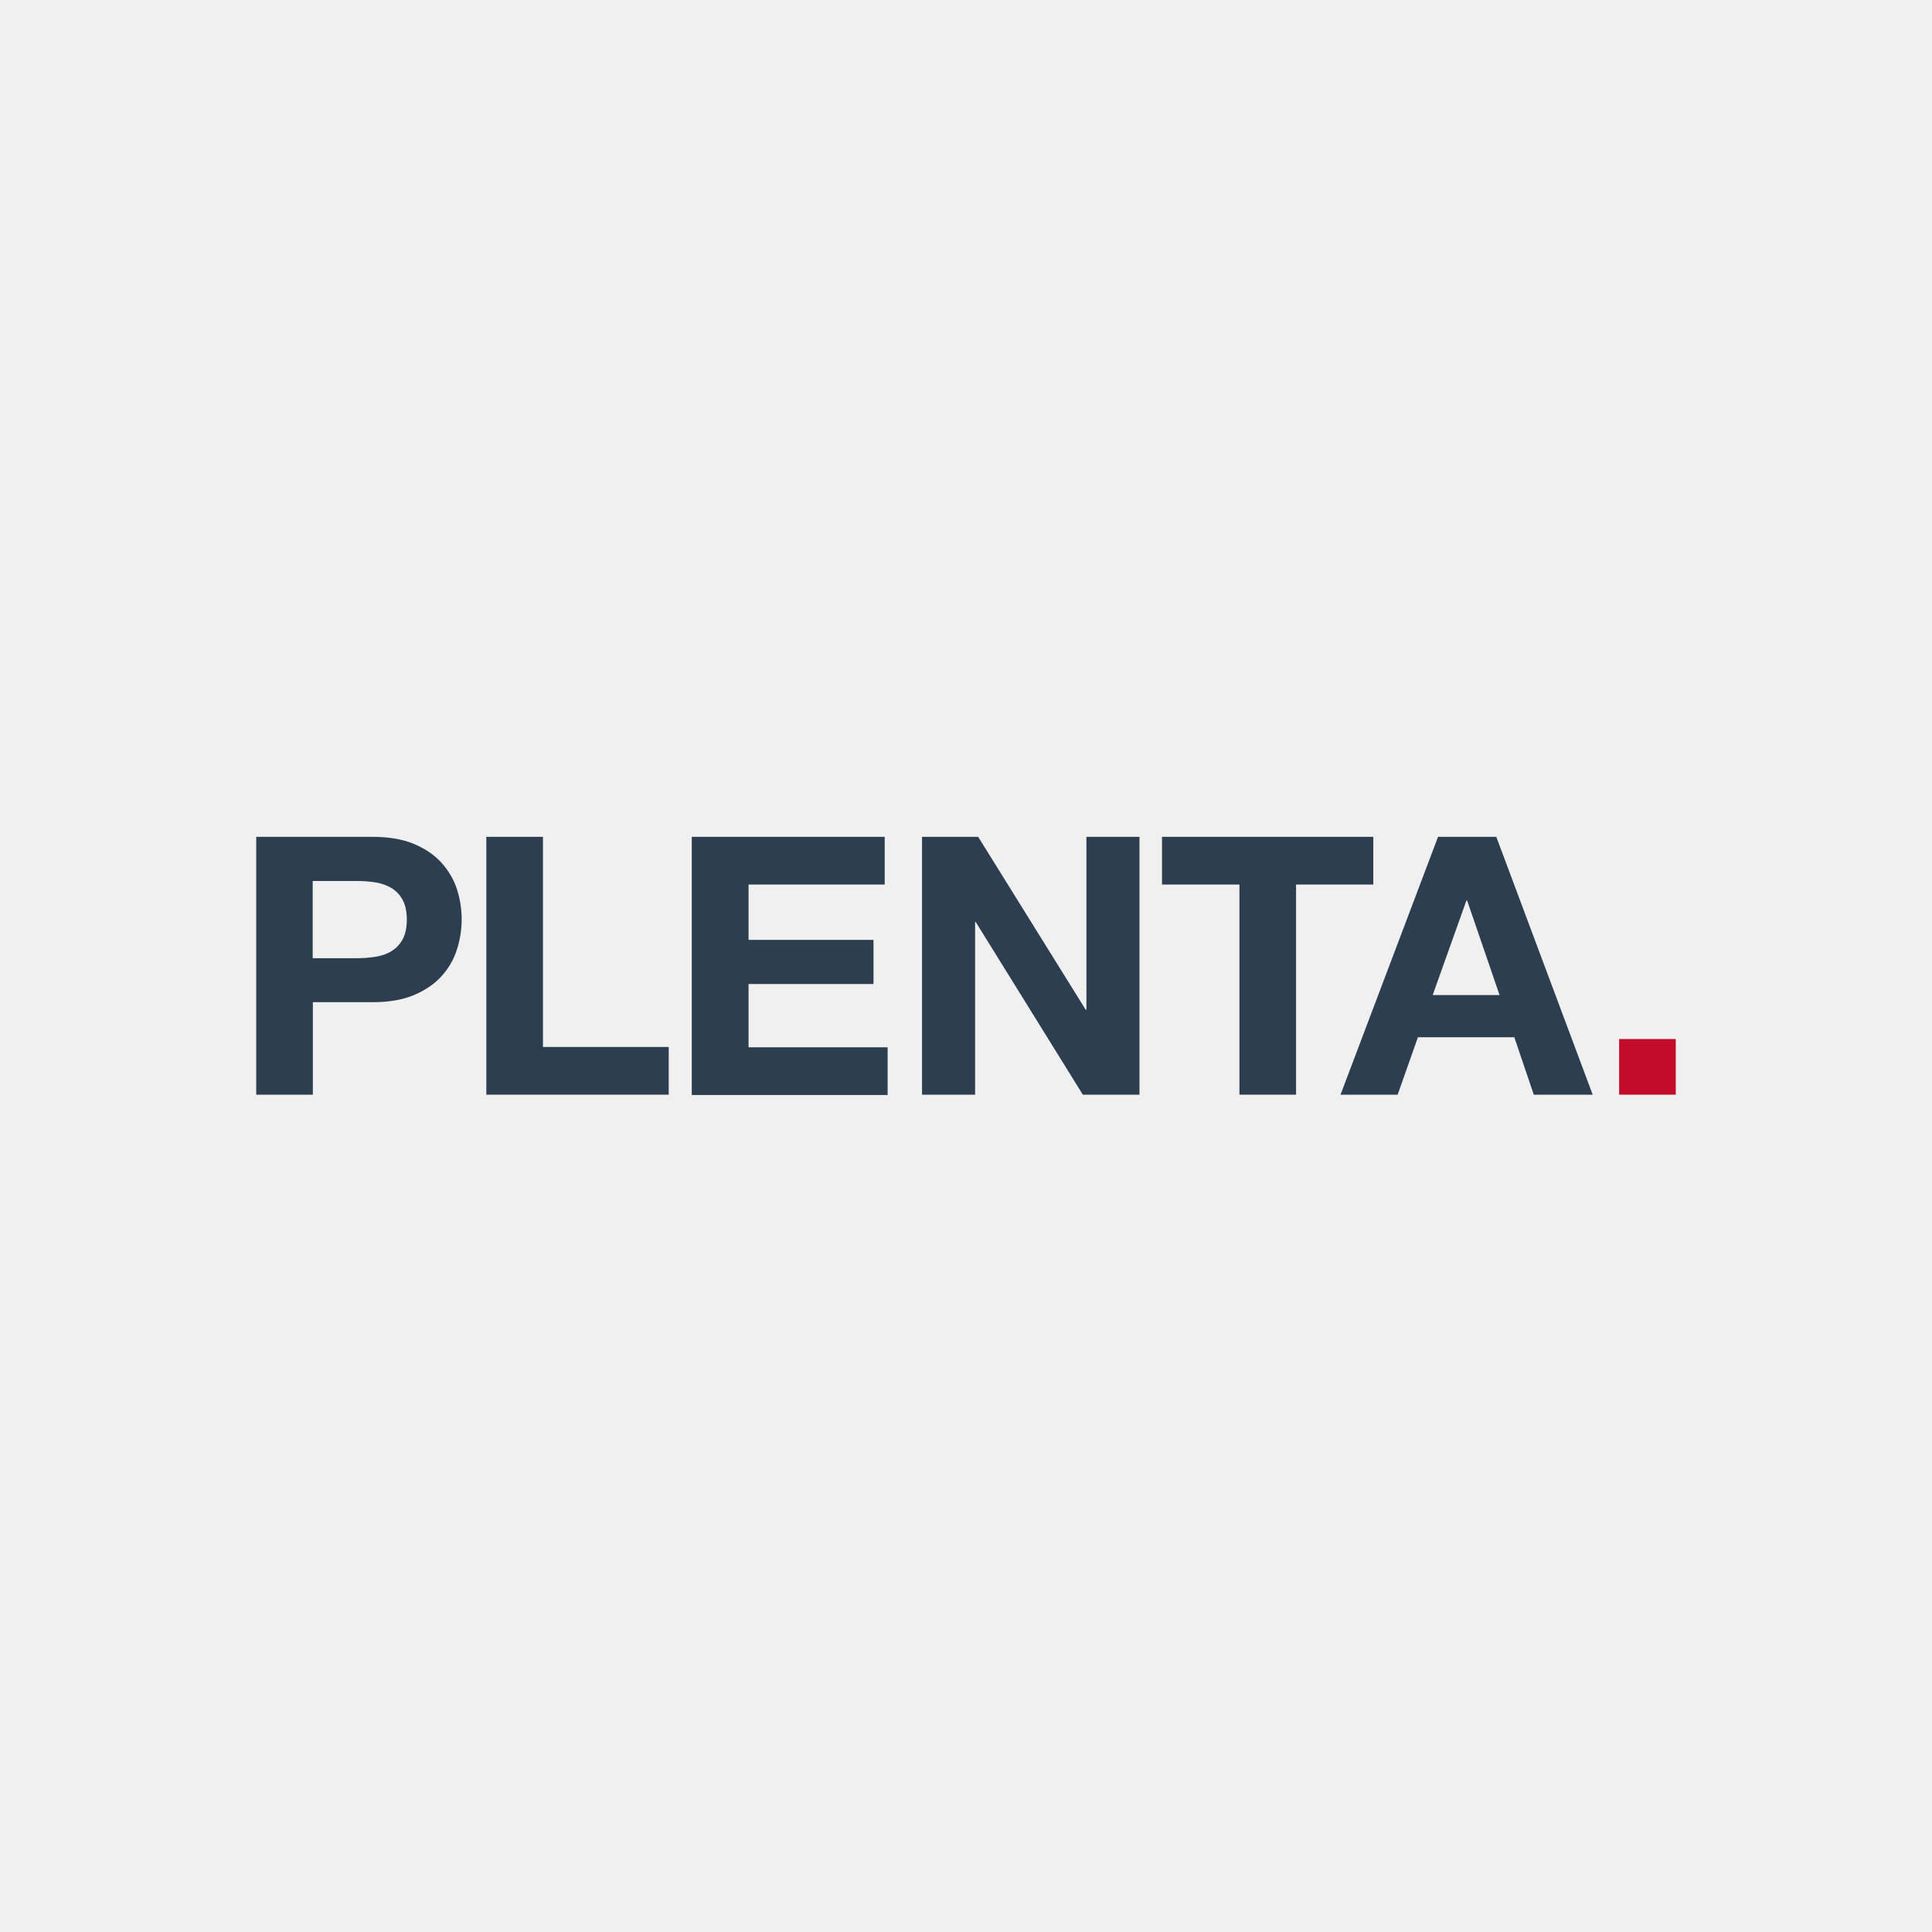
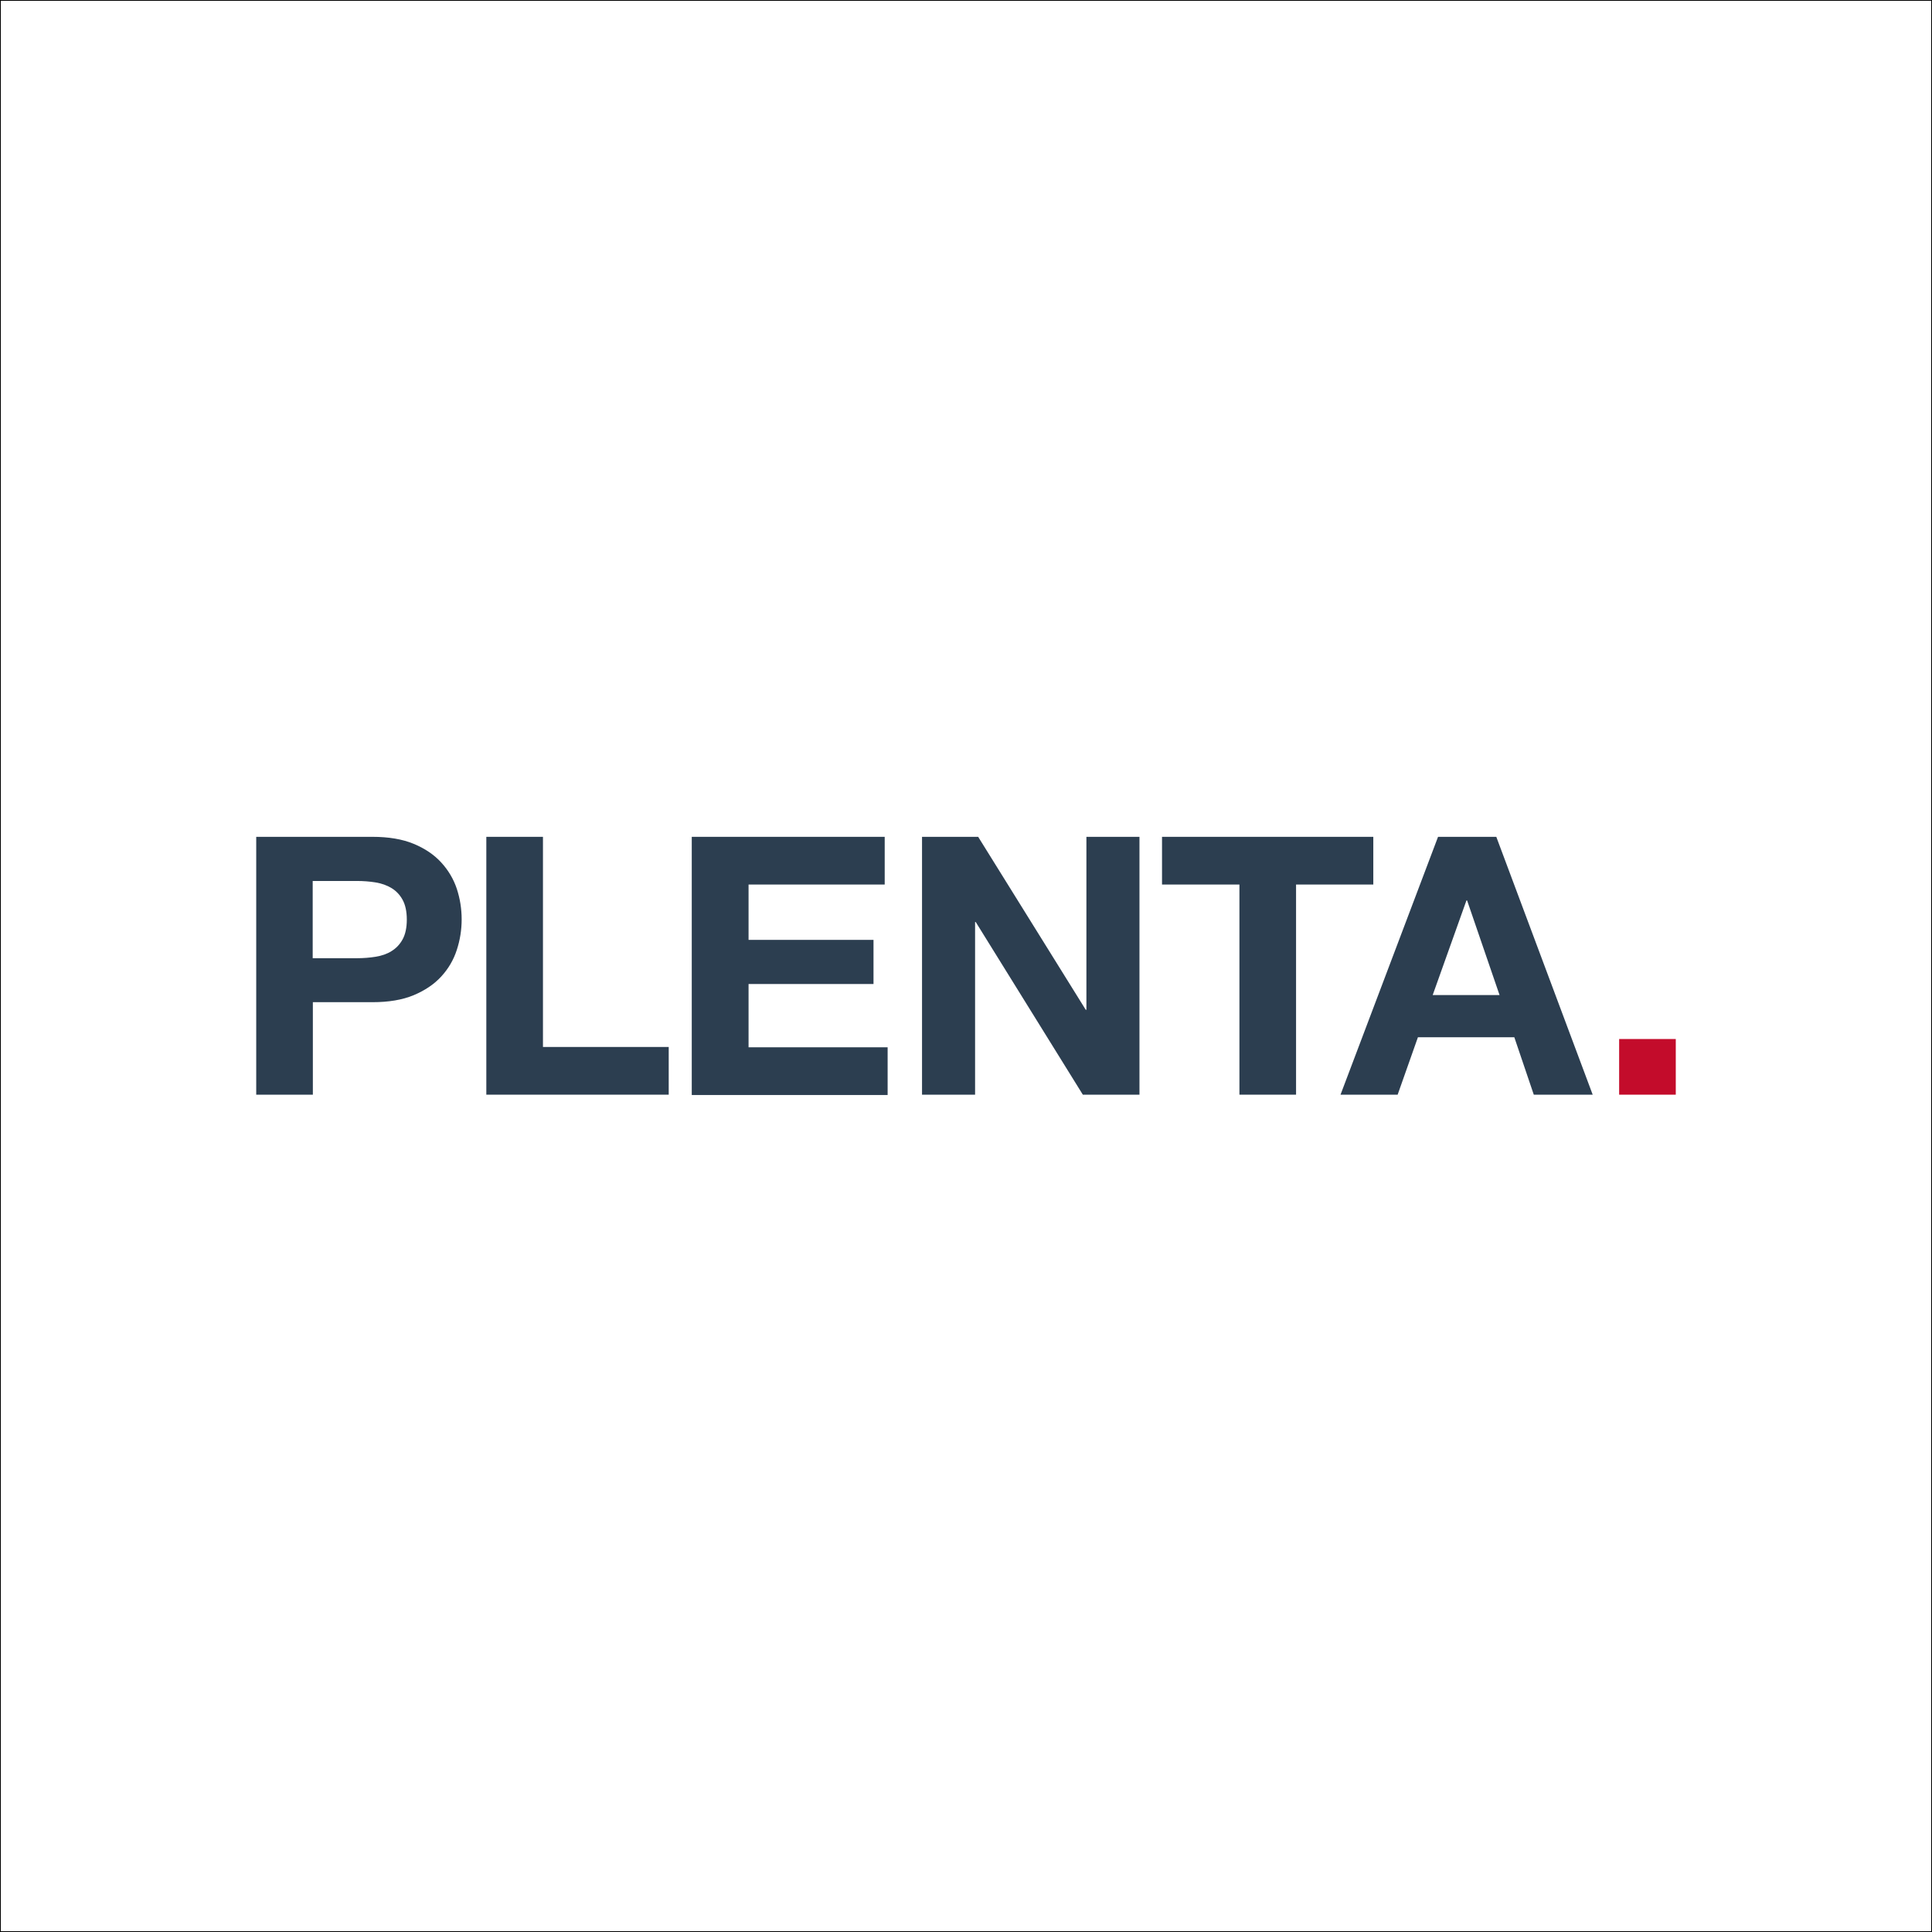
<svg xmlns="http://www.w3.org/2000/svg" enable-background="new 0 0 1190.6 1190.6" version="1.1" viewBox="0 0 1190.6 1190.6" xml:space="preserve">
  <style type="text/css">
- 	.st0{fill:#2C3E50;}
- 	.st1{fill:#C30C2B;}
+ 	.st0{fill:#FFFFFF;stroke:#000000;stroke-width:1;stroke-miterlimit:10;}
+ 	.st1{fill:#2C3E50;}
+ 	.st2{fill:#C30C2B;}
</style>
-   <path class="st0" d="m229.5 515.7c9.9 0 18.4 1.4 25.4 4.3s12.6 6.7 17 11.5 7.6 10.2 9.6 16.2c2 6.1 3 12.4 3 18.9 0 6.4-1 12.7-3 18.8-2 6.2-5.2 11.6-9.6 16.4s-10.1 8.6-17 11.5c-7 2.9-15.4 4.3-25.4 4.3h-36.7v57h-34.9v-158.9h71.6zm-9.6 74.8c4 0 7.9-0.3 11.6-0.9s7-1.7 9.8-3.5c2.8-1.7 5.1-4.1 6.8-7.2s2.6-7.2 2.6-12.2-0.9-9.1-2.6-12.2-4-5.5-6.8-7.2-6.1-2.9-9.8-3.5-7.6-0.9-11.6-0.9h-27.2v47.6h27.2z" />
-   <path class="st0" d="M334.6,515.7v129.5h77.5v29.4H299.7V515.7H334.6z" />
-   <path class="st0" d="M545.2,515.7v29.4h-83.9v34.1h77v27.2h-77v39H547v29.4H426.3V515.7H545.2z" />
-   <path class="st0" d="M602.8,515.7l66.3,106.6h0.4V515.7h32.7v158.9h-34.9l-66-106.4h-0.4v106.4h-32.7V515.7H602.8z" />
-   <path class="st0" d="M716.1,545.1v-29.4h130.2v29.4h-47.6v129.5h-34.9V545.1H716.1z" />
-   <path class="st0" d="m922.1 515.7 59.4 158.9h-36.3l-12-35.4h-59.4l-12.5 35.4h-35.2l60.1-158.9h35.9zm2 97.5-20-58.3h-0.4l-20.8 58.3h41.2z" />
-   <path class="st1" d="m1032.7 640.3v34.3h-34.9v-34.3h34.9z" />
+   <rect class="st0" width="1190.6" height="1190.6" />
+   <path class="st1" d="m229.5 515.7c9.9 0 18.4 1.4 25.4 4.3s12.6 6.7 17 11.5 7.6 10.2 9.6 16.2c2 6.1 3 12.4 3 18.9 0 6.4-1 12.7-3 18.8-2 6.2-5.2 11.6-9.6 16.4s-10.1 8.6-17 11.5c-7 2.9-15.4 4.3-25.4 4.3h-36.7v57h-34.9v-158.9h71.6zm-9.6 74.8c4 0 7.9-0.3 11.6-0.9s7-1.7 9.8-3.5c2.8-1.7 5.1-4.1 6.8-7.2s2.6-7.2 2.6-12.2-0.9-9.1-2.6-12.2-4-5.5-6.8-7.2-6.1-2.9-9.8-3.5-7.6-0.9-11.6-0.9h-27.2v47.6h27.2z" />
+   <path class="st1" d="M334.6,515.7v129.5h77.5v29.4H299.7V515.7H334.6z" />
+   <path class="st1" d="M545.2,515.7v29.4h-83.9v34.1h77v27.2h-77v39H547v29.4H426.3V515.7H545.2z" />
+   <path class="st1" d="M602.8,515.7l66.3,106.6h0.4V515.7h32.7v158.9h-34.9l-66-106.4h-0.4v106.4h-32.7V515.7H602.8z" />
+   <path class="st1" d="M716.1,545.1v-29.4h130.2v29.4h-47.6v129.5h-34.9V545.1H716.1z" />
+   <path class="st1" d="m922.1 515.7 59.4 158.9h-36.3l-12-35.4h-59.4l-12.5 35.4h-35.2l60.1-158.9h35.9zm2 97.5-20-58.3h-0.4l-20.8 58.3h41.2z" />
+   <path class="st2" d="m1032.7 640.3v34.3h-34.9v-34.3h34.9z" />
</svg>
